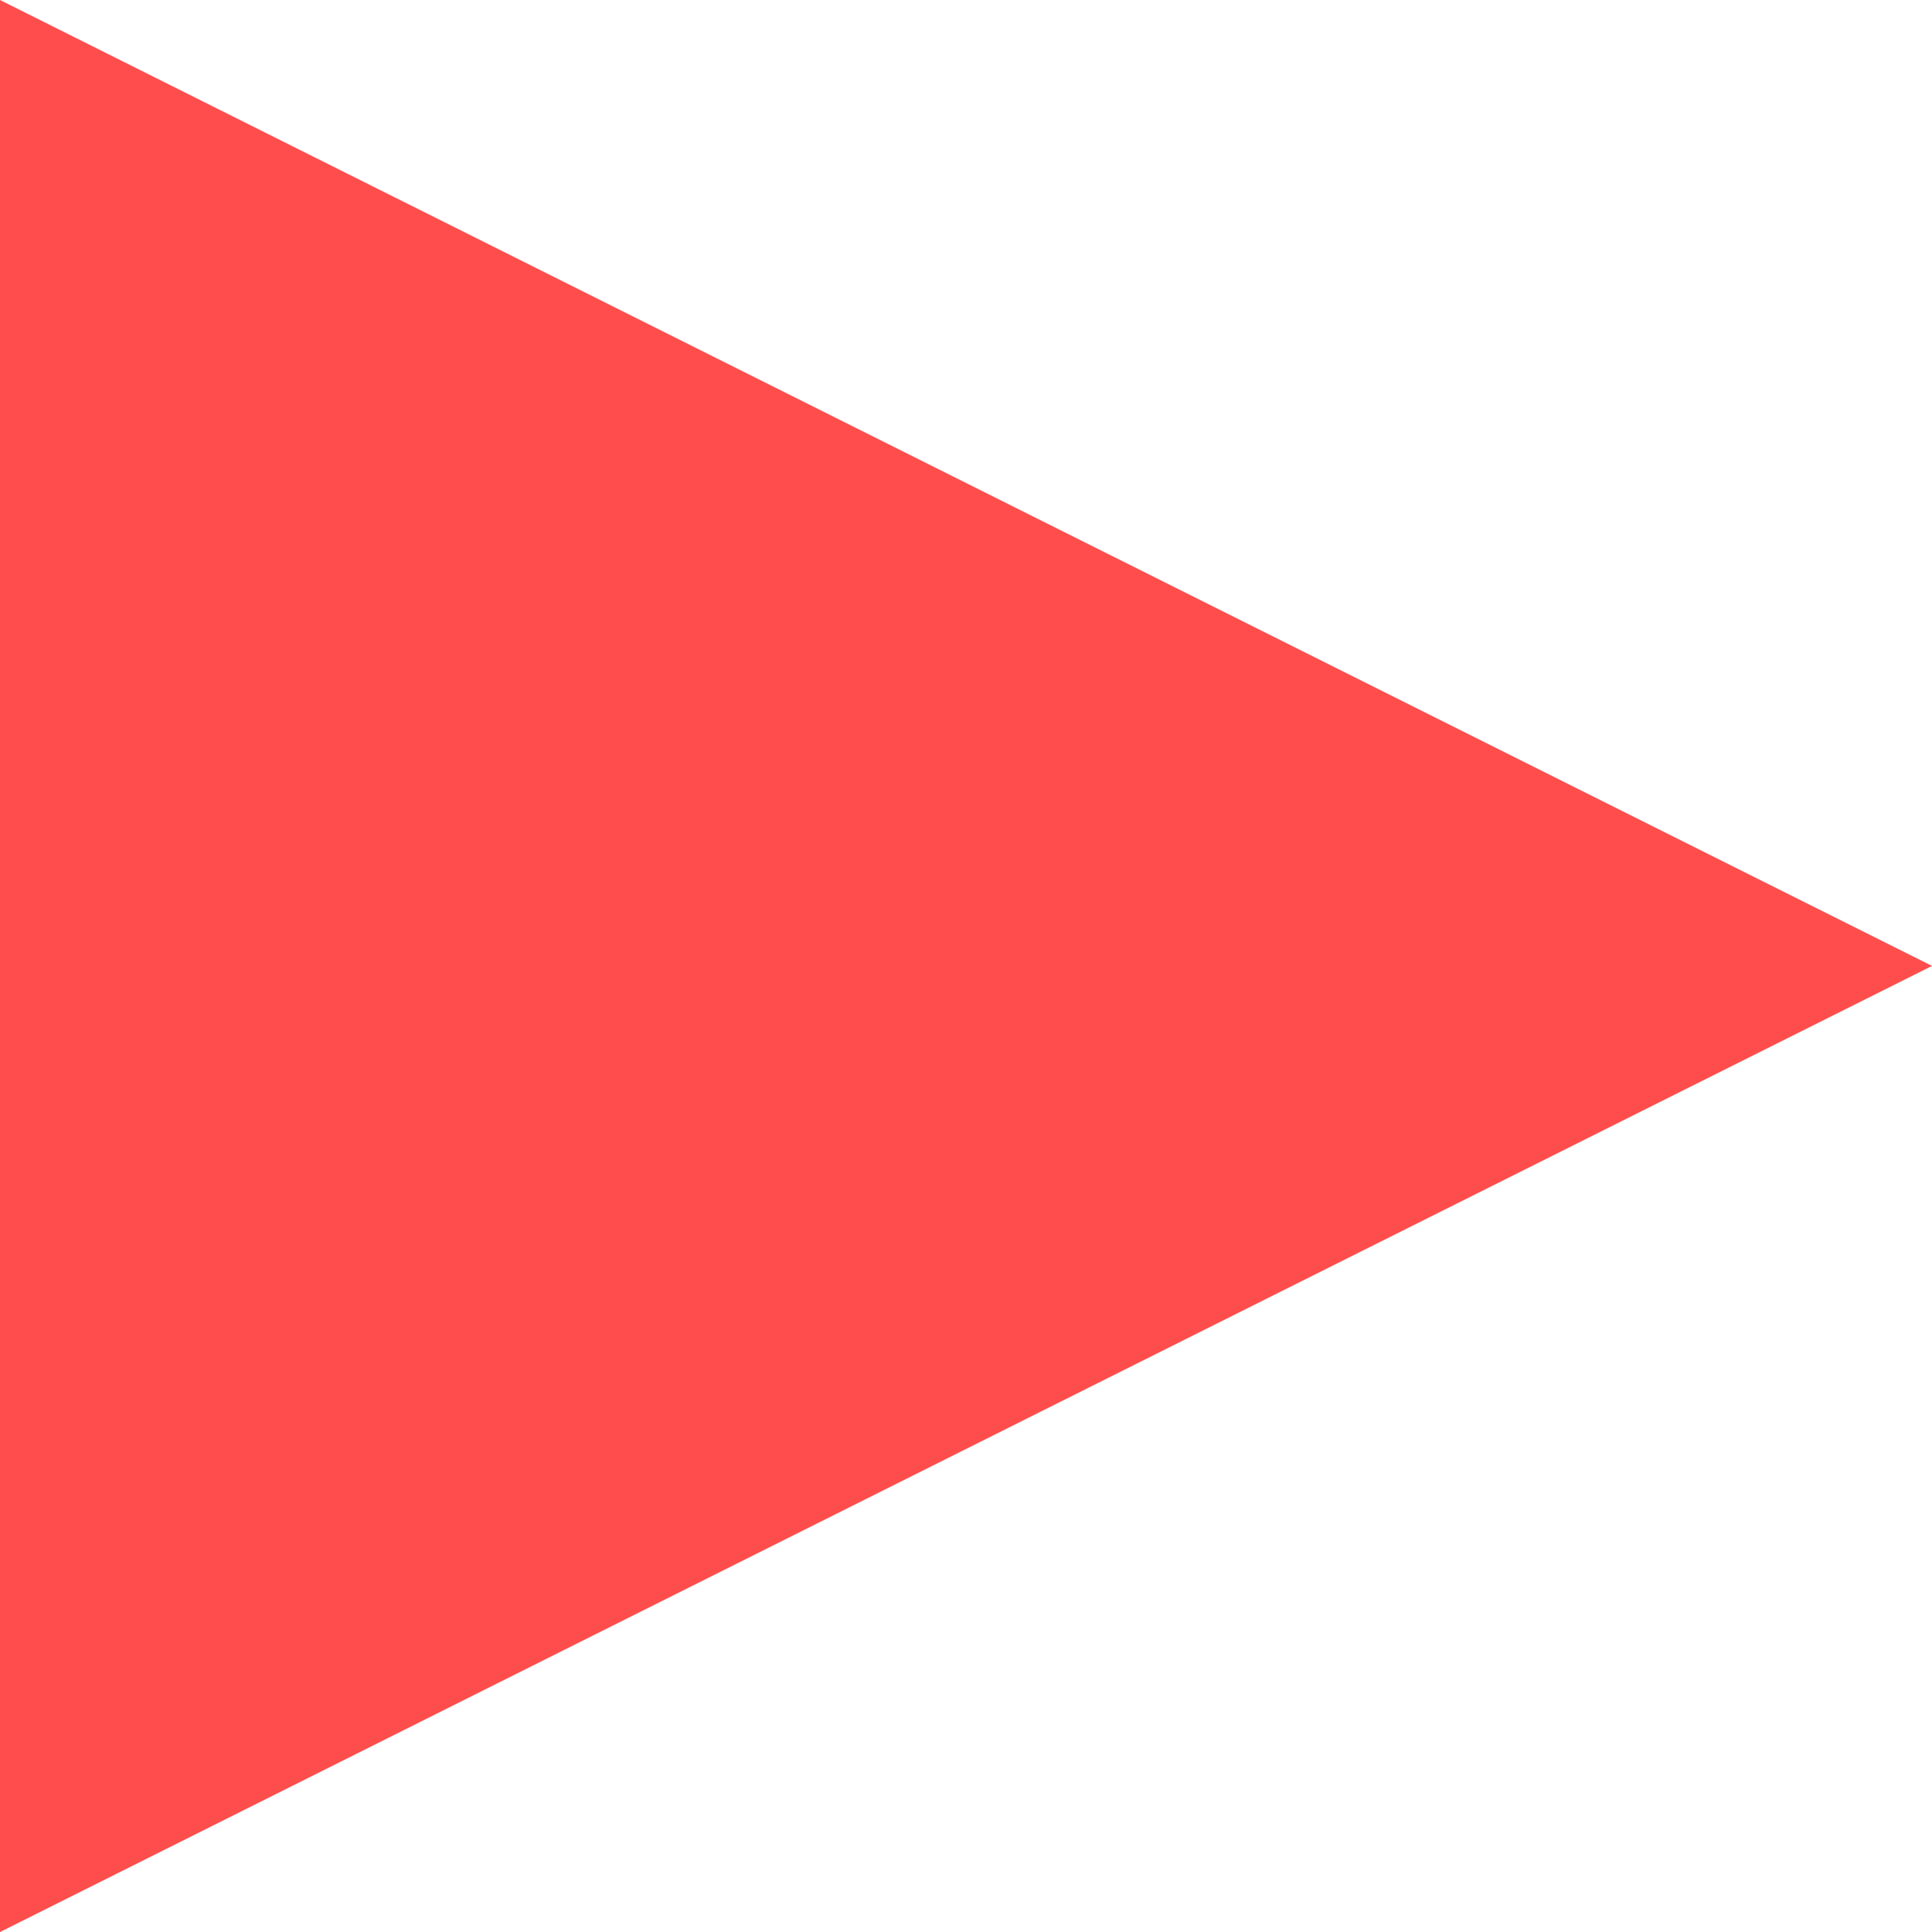
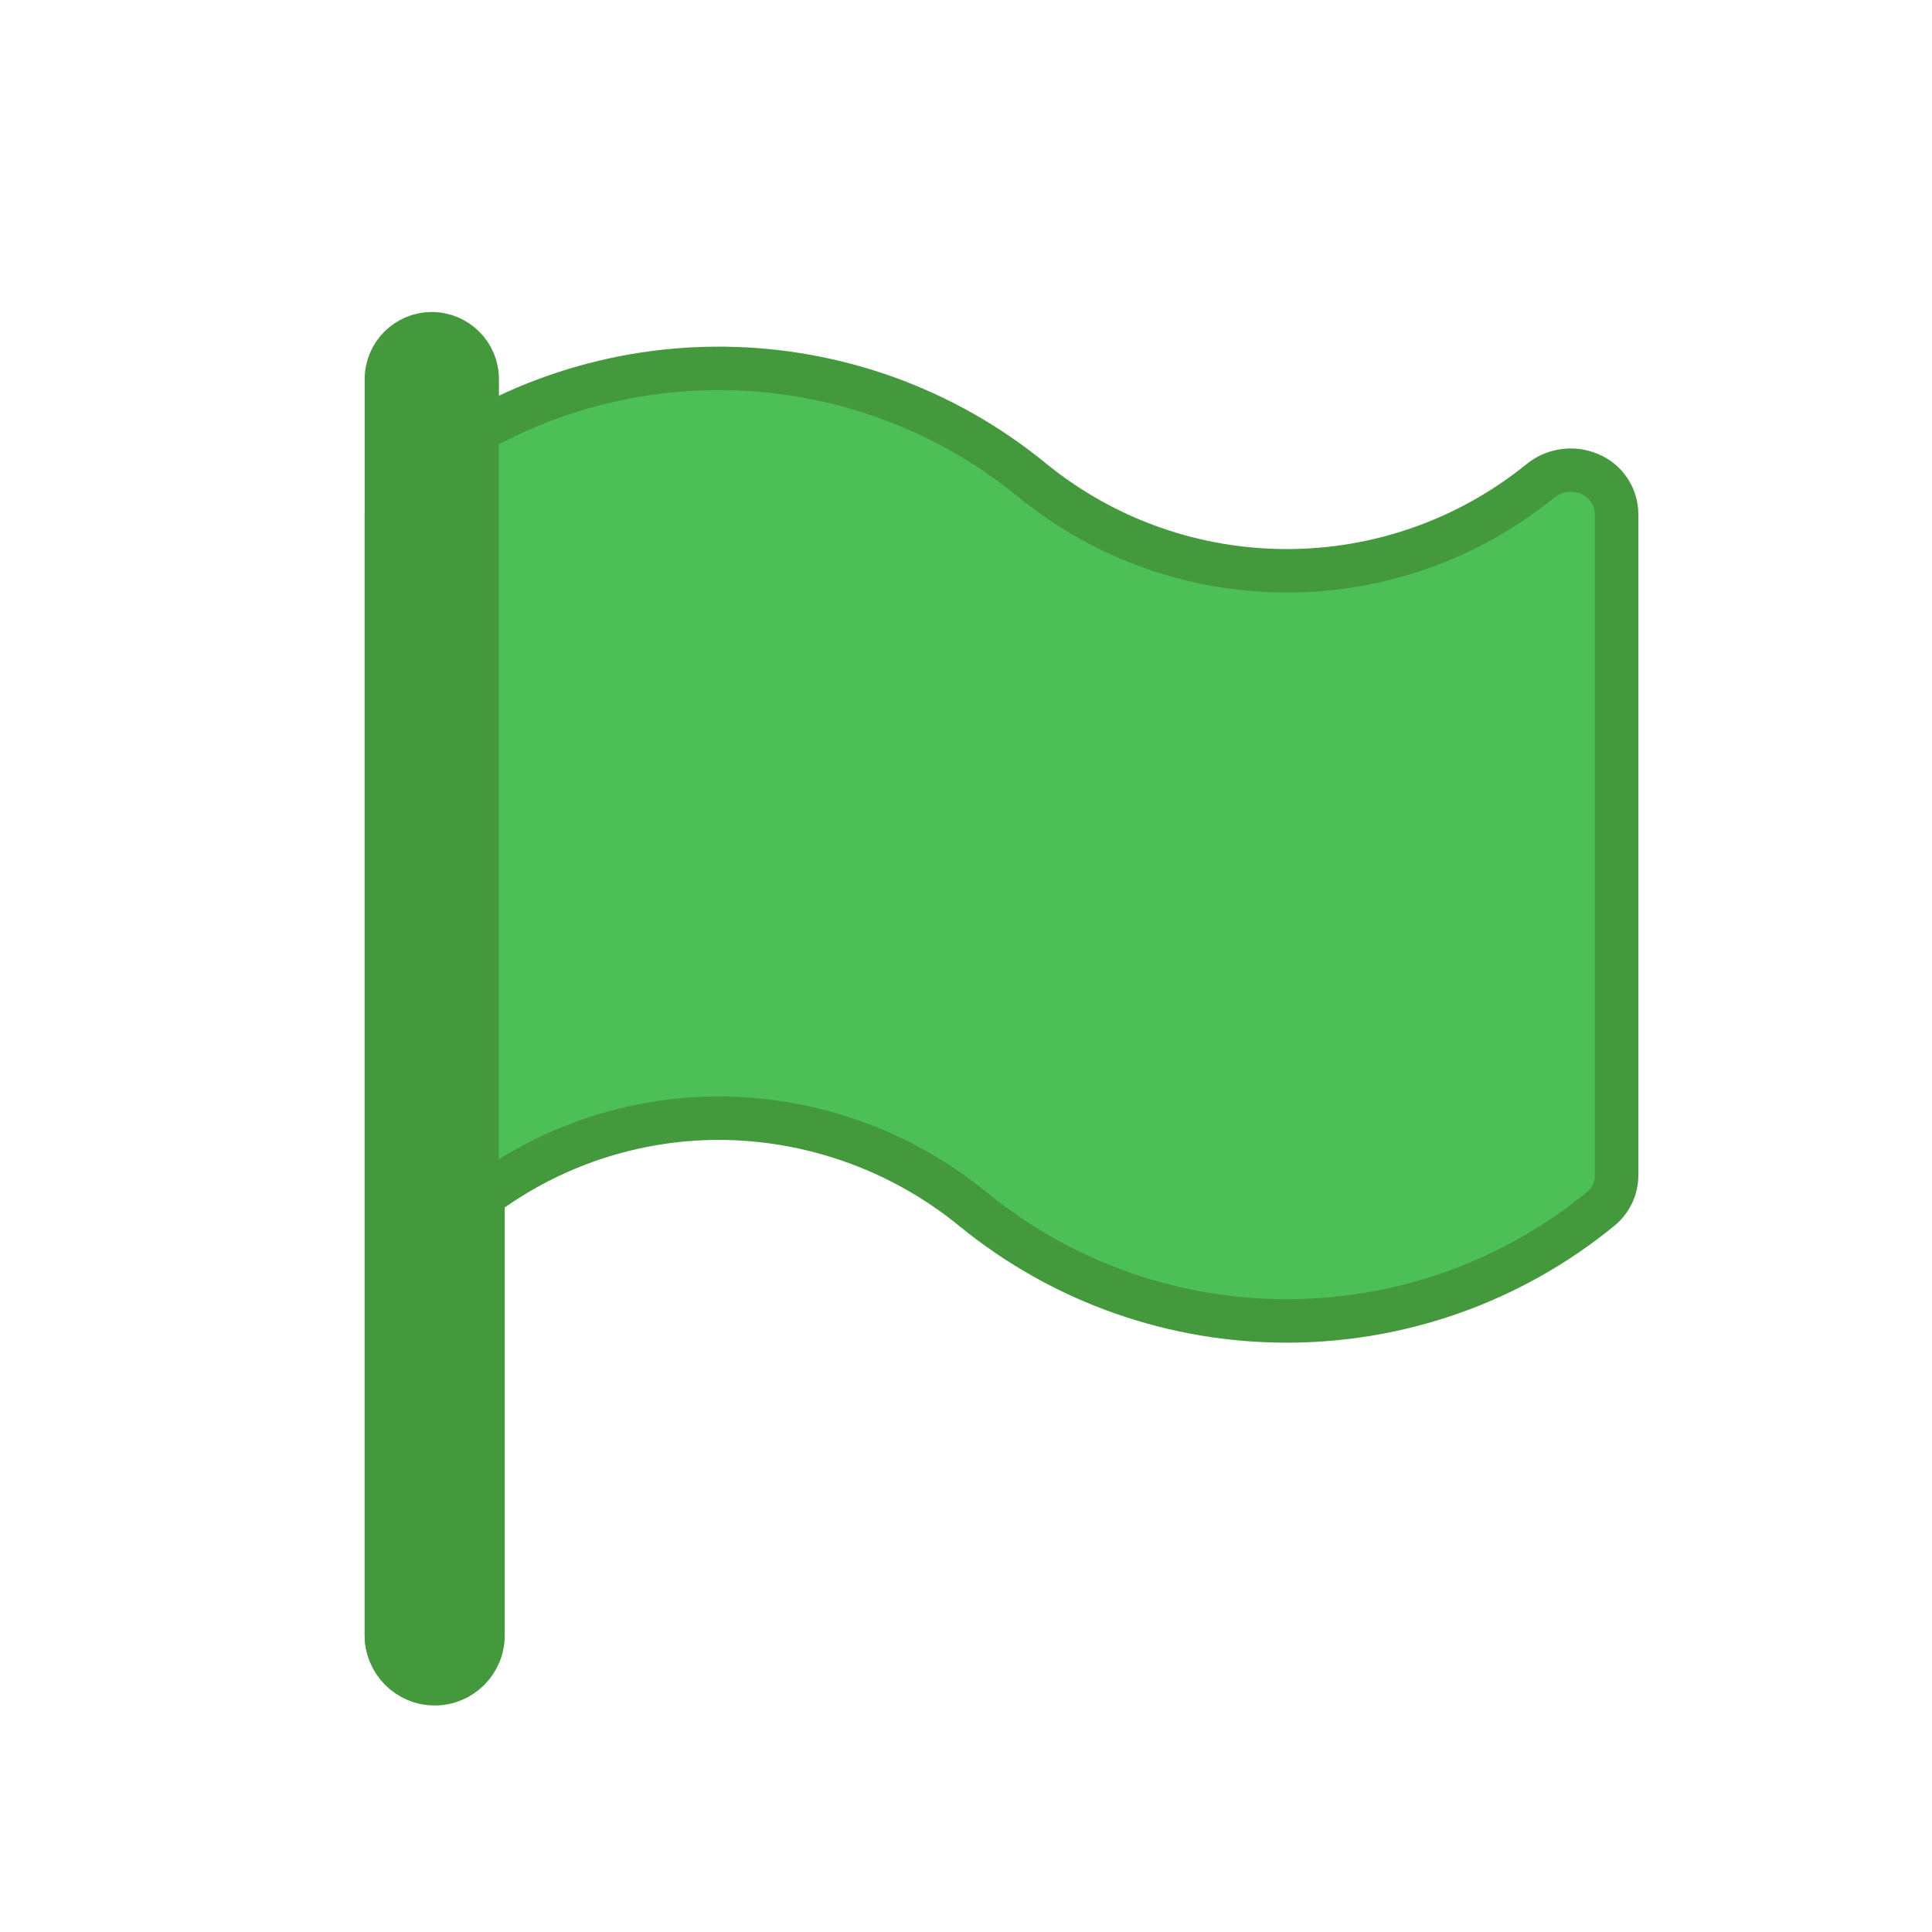
- <svg xmlns="http://www.w3.org/2000/svg" width="20" height="20" viewBox="0 0 20 20" version="1.1" id="svg1">
-   <defs id="defs1" />
-   <g id="g2">
-     <path style="fill:#ff4d4d;fill-opacity:1;stroke:none;stroke-width:0;stroke-linecap:round;stroke-dasharray:none;stroke-opacity:1" id="path4-4" d="M 16.029,3.693 H 3.236 L 9.632,-7.386 Z" transform="matrix(0,1.563415,-1.805276,0,6.666667,-5.059429)" />
-   </g>
+ <svg xmlns="http://www.w3.org/2000/svg" id="Icon" viewBox="0 0 40 40">
+   <path d="M33.47,10.64v13.7a0.9,0.9,0,0,1-.33.69,10.27,10.27,0,0,1-13,0,8.35,8.35,0,0,0-5.26-1.88A8.19,8.19,0,0,0,10,24.77v9.09a1,1,0,0,1-2,0V10.64a0.92,0.92,0,0,1,.61-0.87,10.25,10.25,0,0,1,12.77.18,8.34,8.34,0,0,0,10.52,0,1,1,0,0,1,1-.14A0.9,0.9,0,0,1,33.47,10.64Z" fill="#4cbf56" stroke="#45993d" stroke-linecap="round" stroke-linejoin="round" stroke-width="0.9" />
+   <rect x="8" y="6.91" width="1.88" height="27.88" rx="0.94" ry="0.94" fill="#45993d" stroke="#45993d" stroke-linecap="round" stroke-linejoin="round" stroke-width="0.9" />
</svg>
